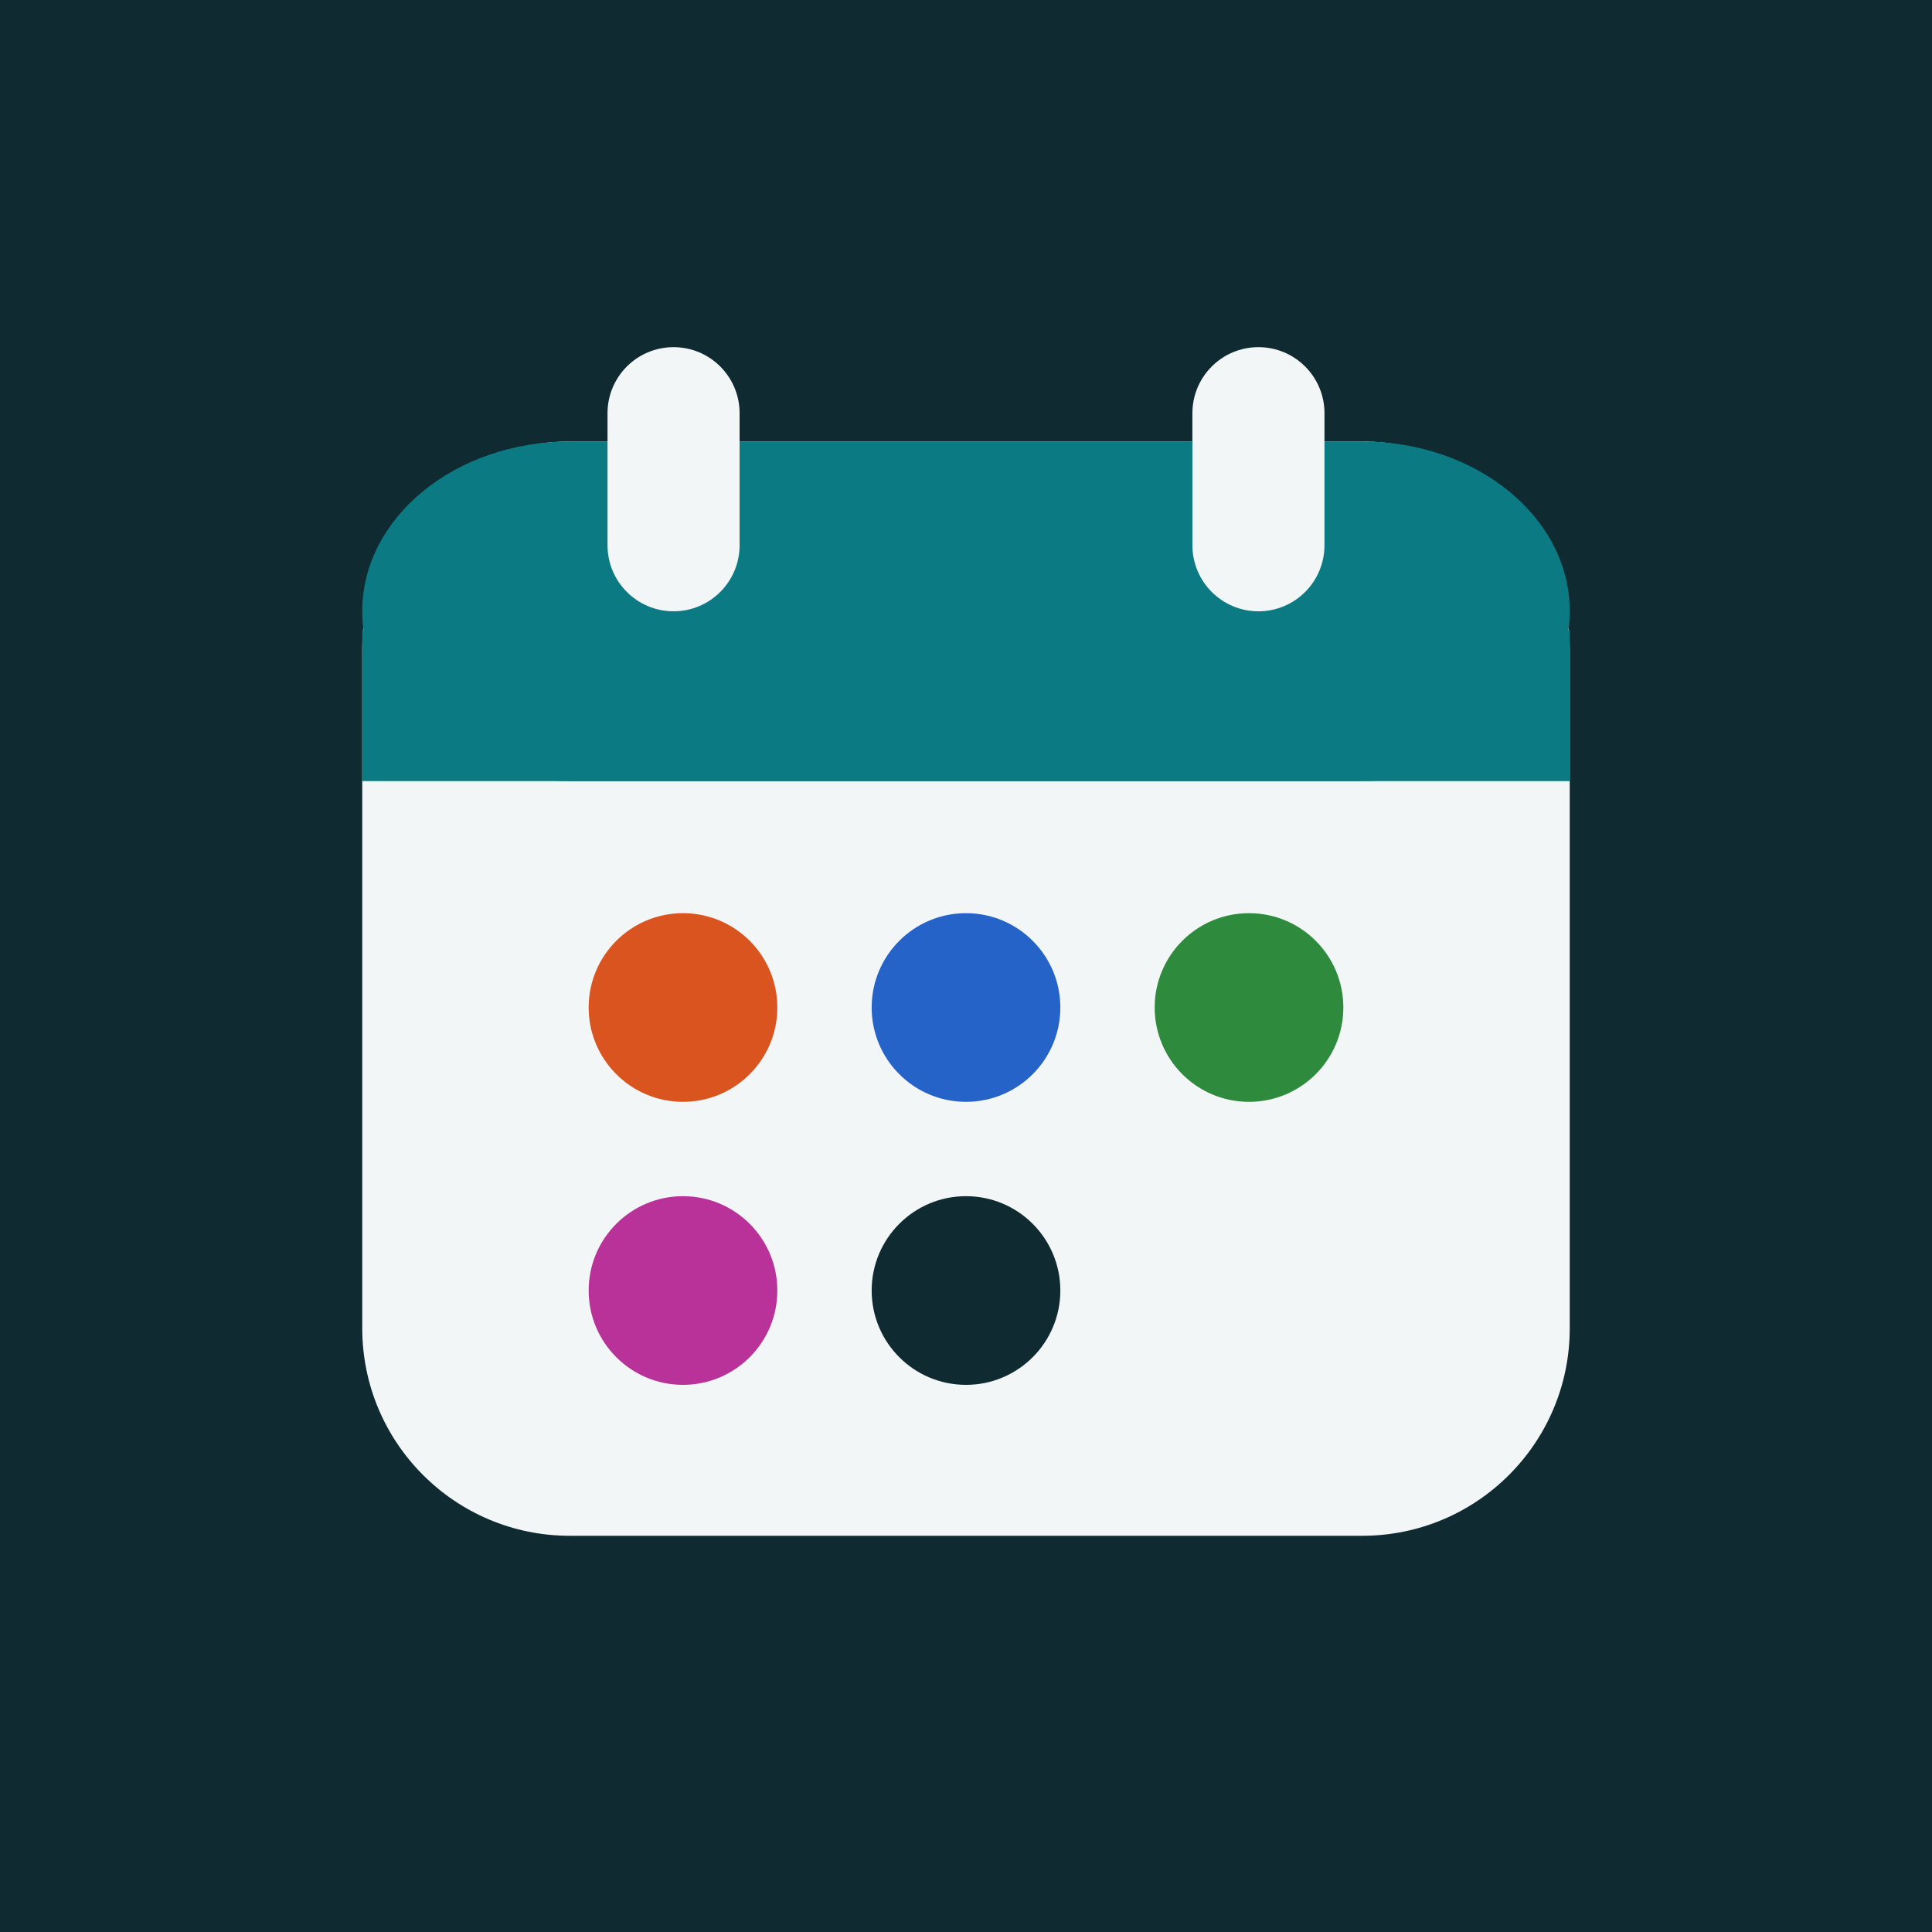
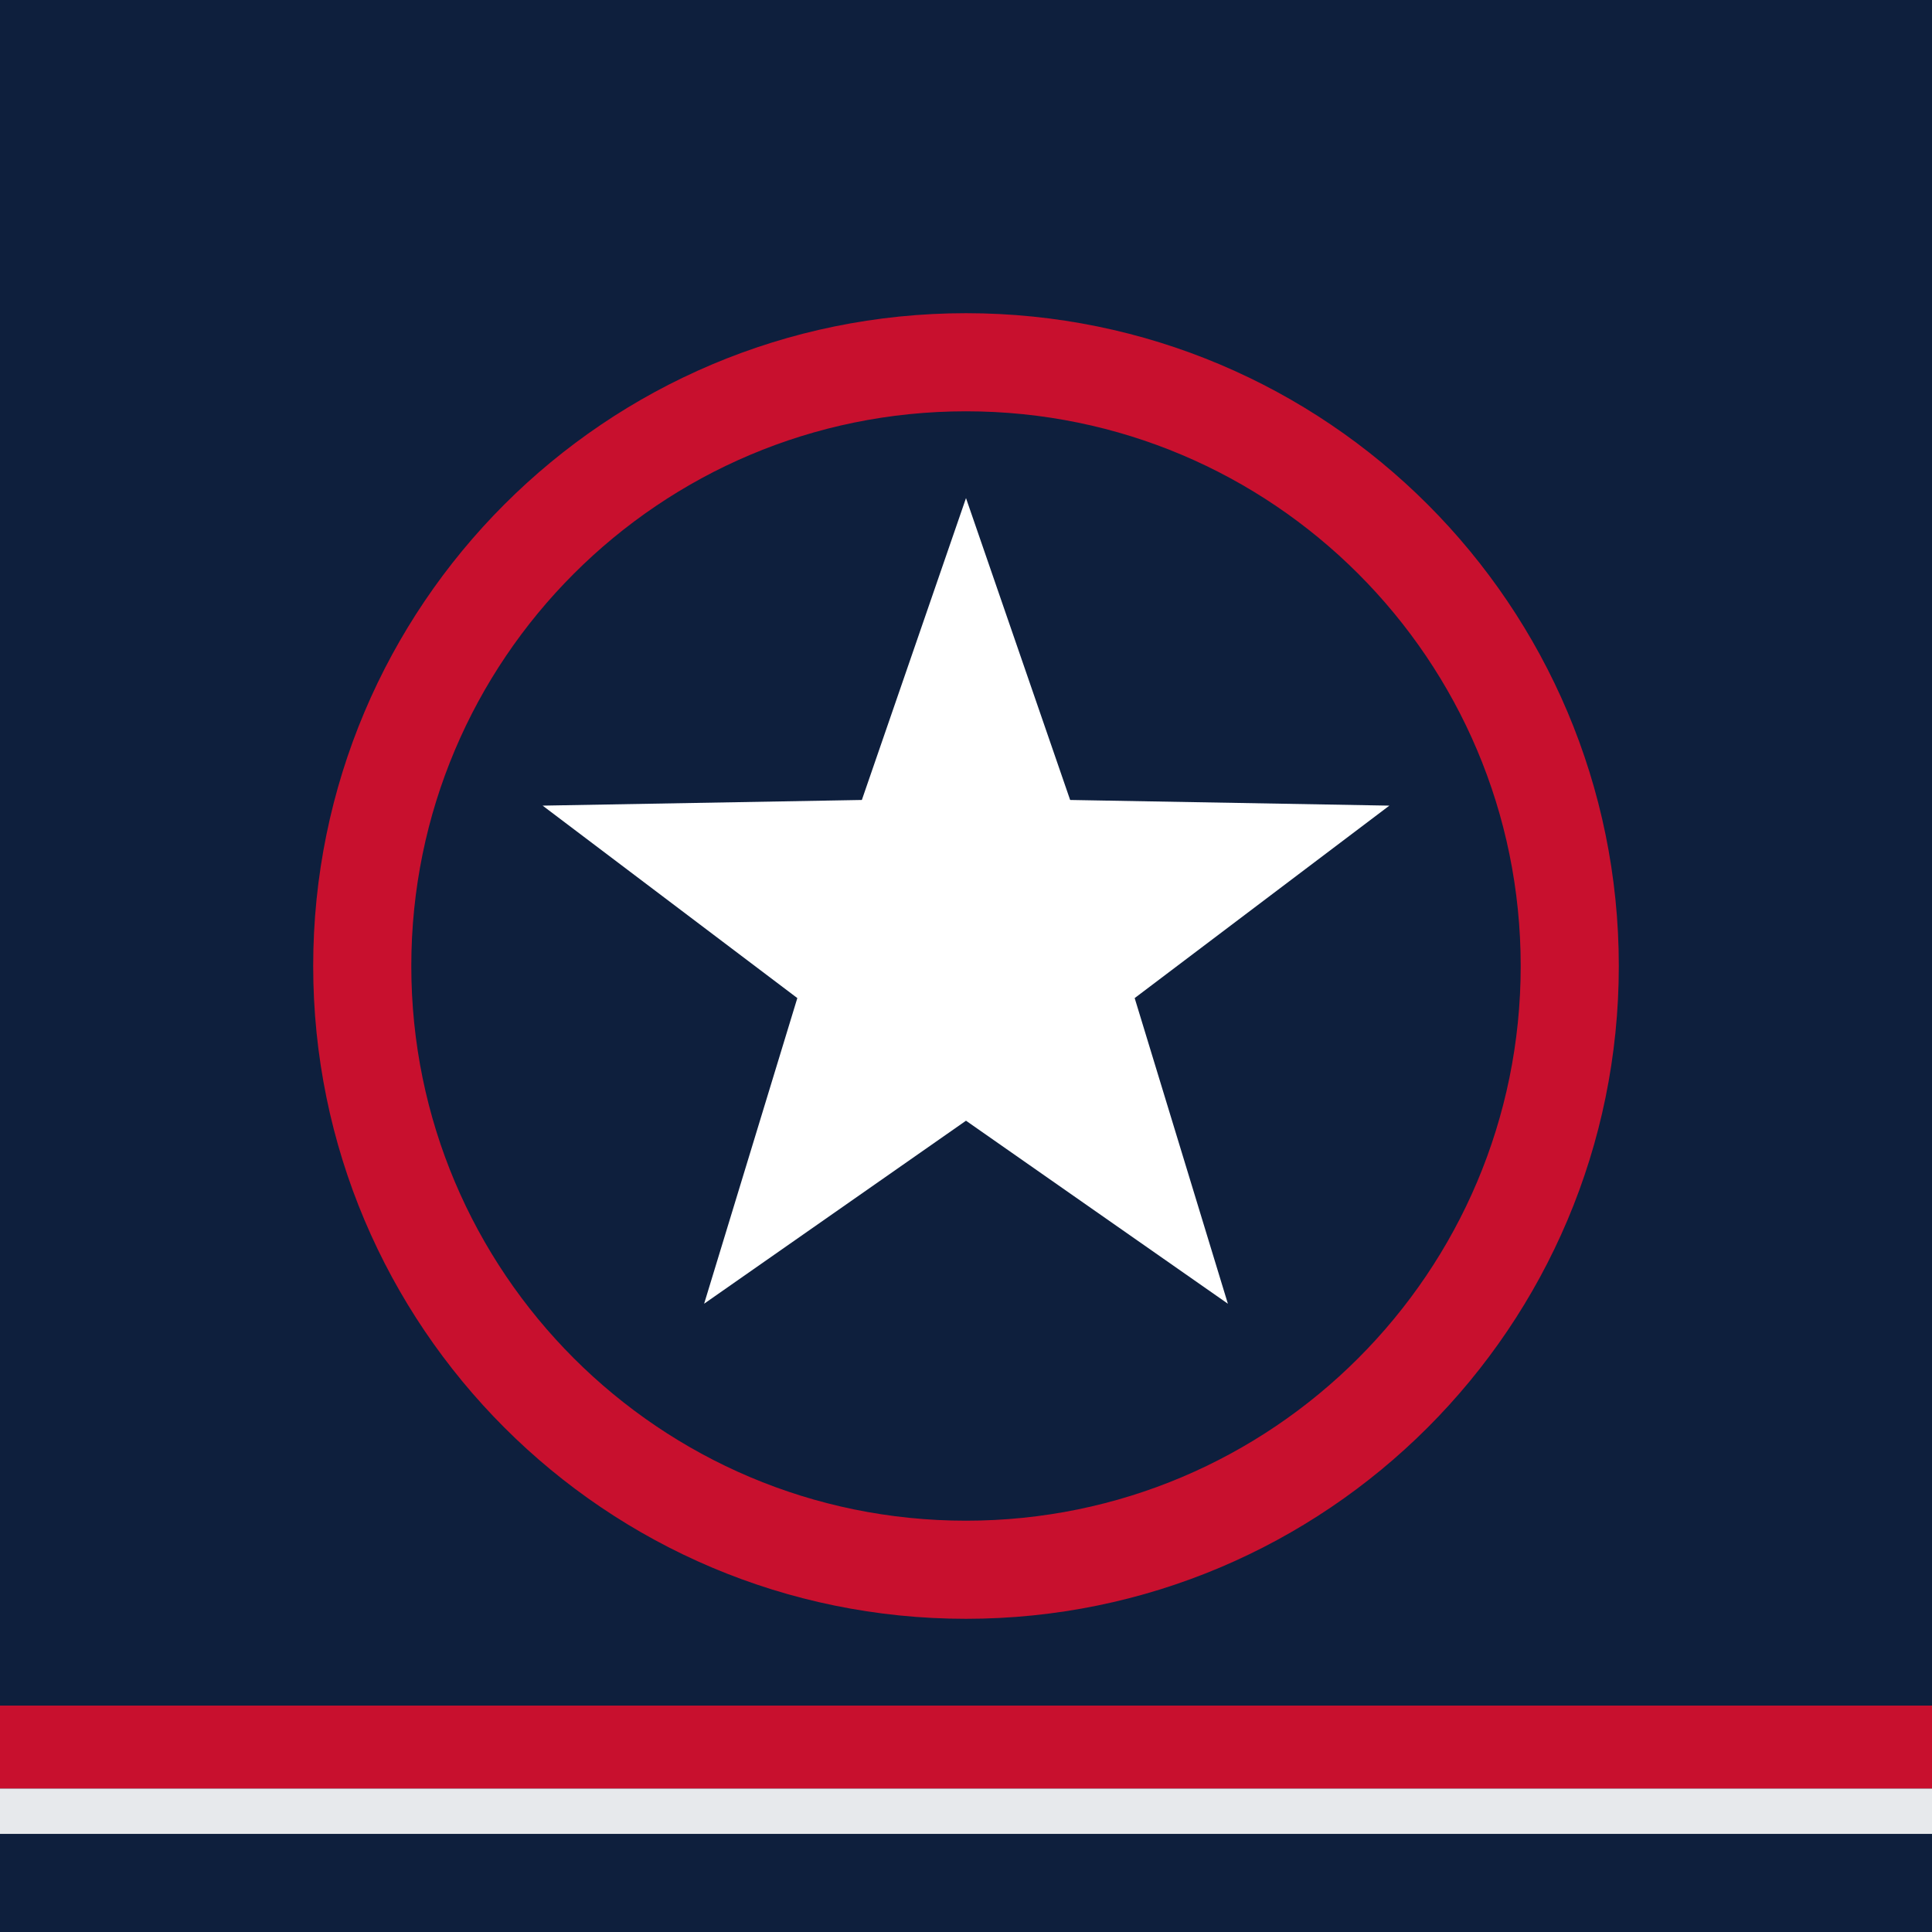
<svg xmlns="http://www.w3.org/2000/svg" viewBox="0 0 512 512">
-   <rect width="512" height="512" fill="#0f2a30" />
-   <g transform="translate(96 92) scale(5)">
-     <rect x="0" y="5" width="64" height="58" rx="11" fill="#f3f6f6" />
-     <rect x="0" y="5" width="64" height="18" rx="11" fill="#0b7a83" />
-     <rect x="0" y="15" width="64" height="8" fill="#0b7a83" />
-     <rect x="13" y="0" width="7" height="14" rx="3.5" fill="#f3f6f6" />
-     <rect x="44" y="0" width="7" height="14" rx="3.5" fill="#f3f6f6" />
-     <circle cx="17" cy="35" r="5" fill="#d9541e" />
-     <circle cx="32" cy="35" r="5" fill="#2563c9" />
-     <circle cx="47" cy="35" r="5" fill="#2e8b3d" />
-     <circle cx="17" cy="50" r="5" fill="#b8329a" />
-     <circle cx="32" cy="50" r="5" fill="#0f2a30" />
-   </g>
+   <rect width="512" height="512" fill="#0e1f3d" />
+   <circle cx="256" cy="256" r="160" fill="none" stroke="#c8102e" stroke-width="26" />
+   <polygon points="256,132 283.6,212 368.2,213.5 300.7,264.5 325.4,345.5 256,297 186.6,345.5 211.3,264.5 143.8,213.5 228.4,212" fill="#fff" />
+   <rect x="0" y="452" width="512" height="22" fill="#c8102e" />
+   <rect x="0" y="474" width="512" height="12" fill="#fff" opacity=".9" />
</svg>
